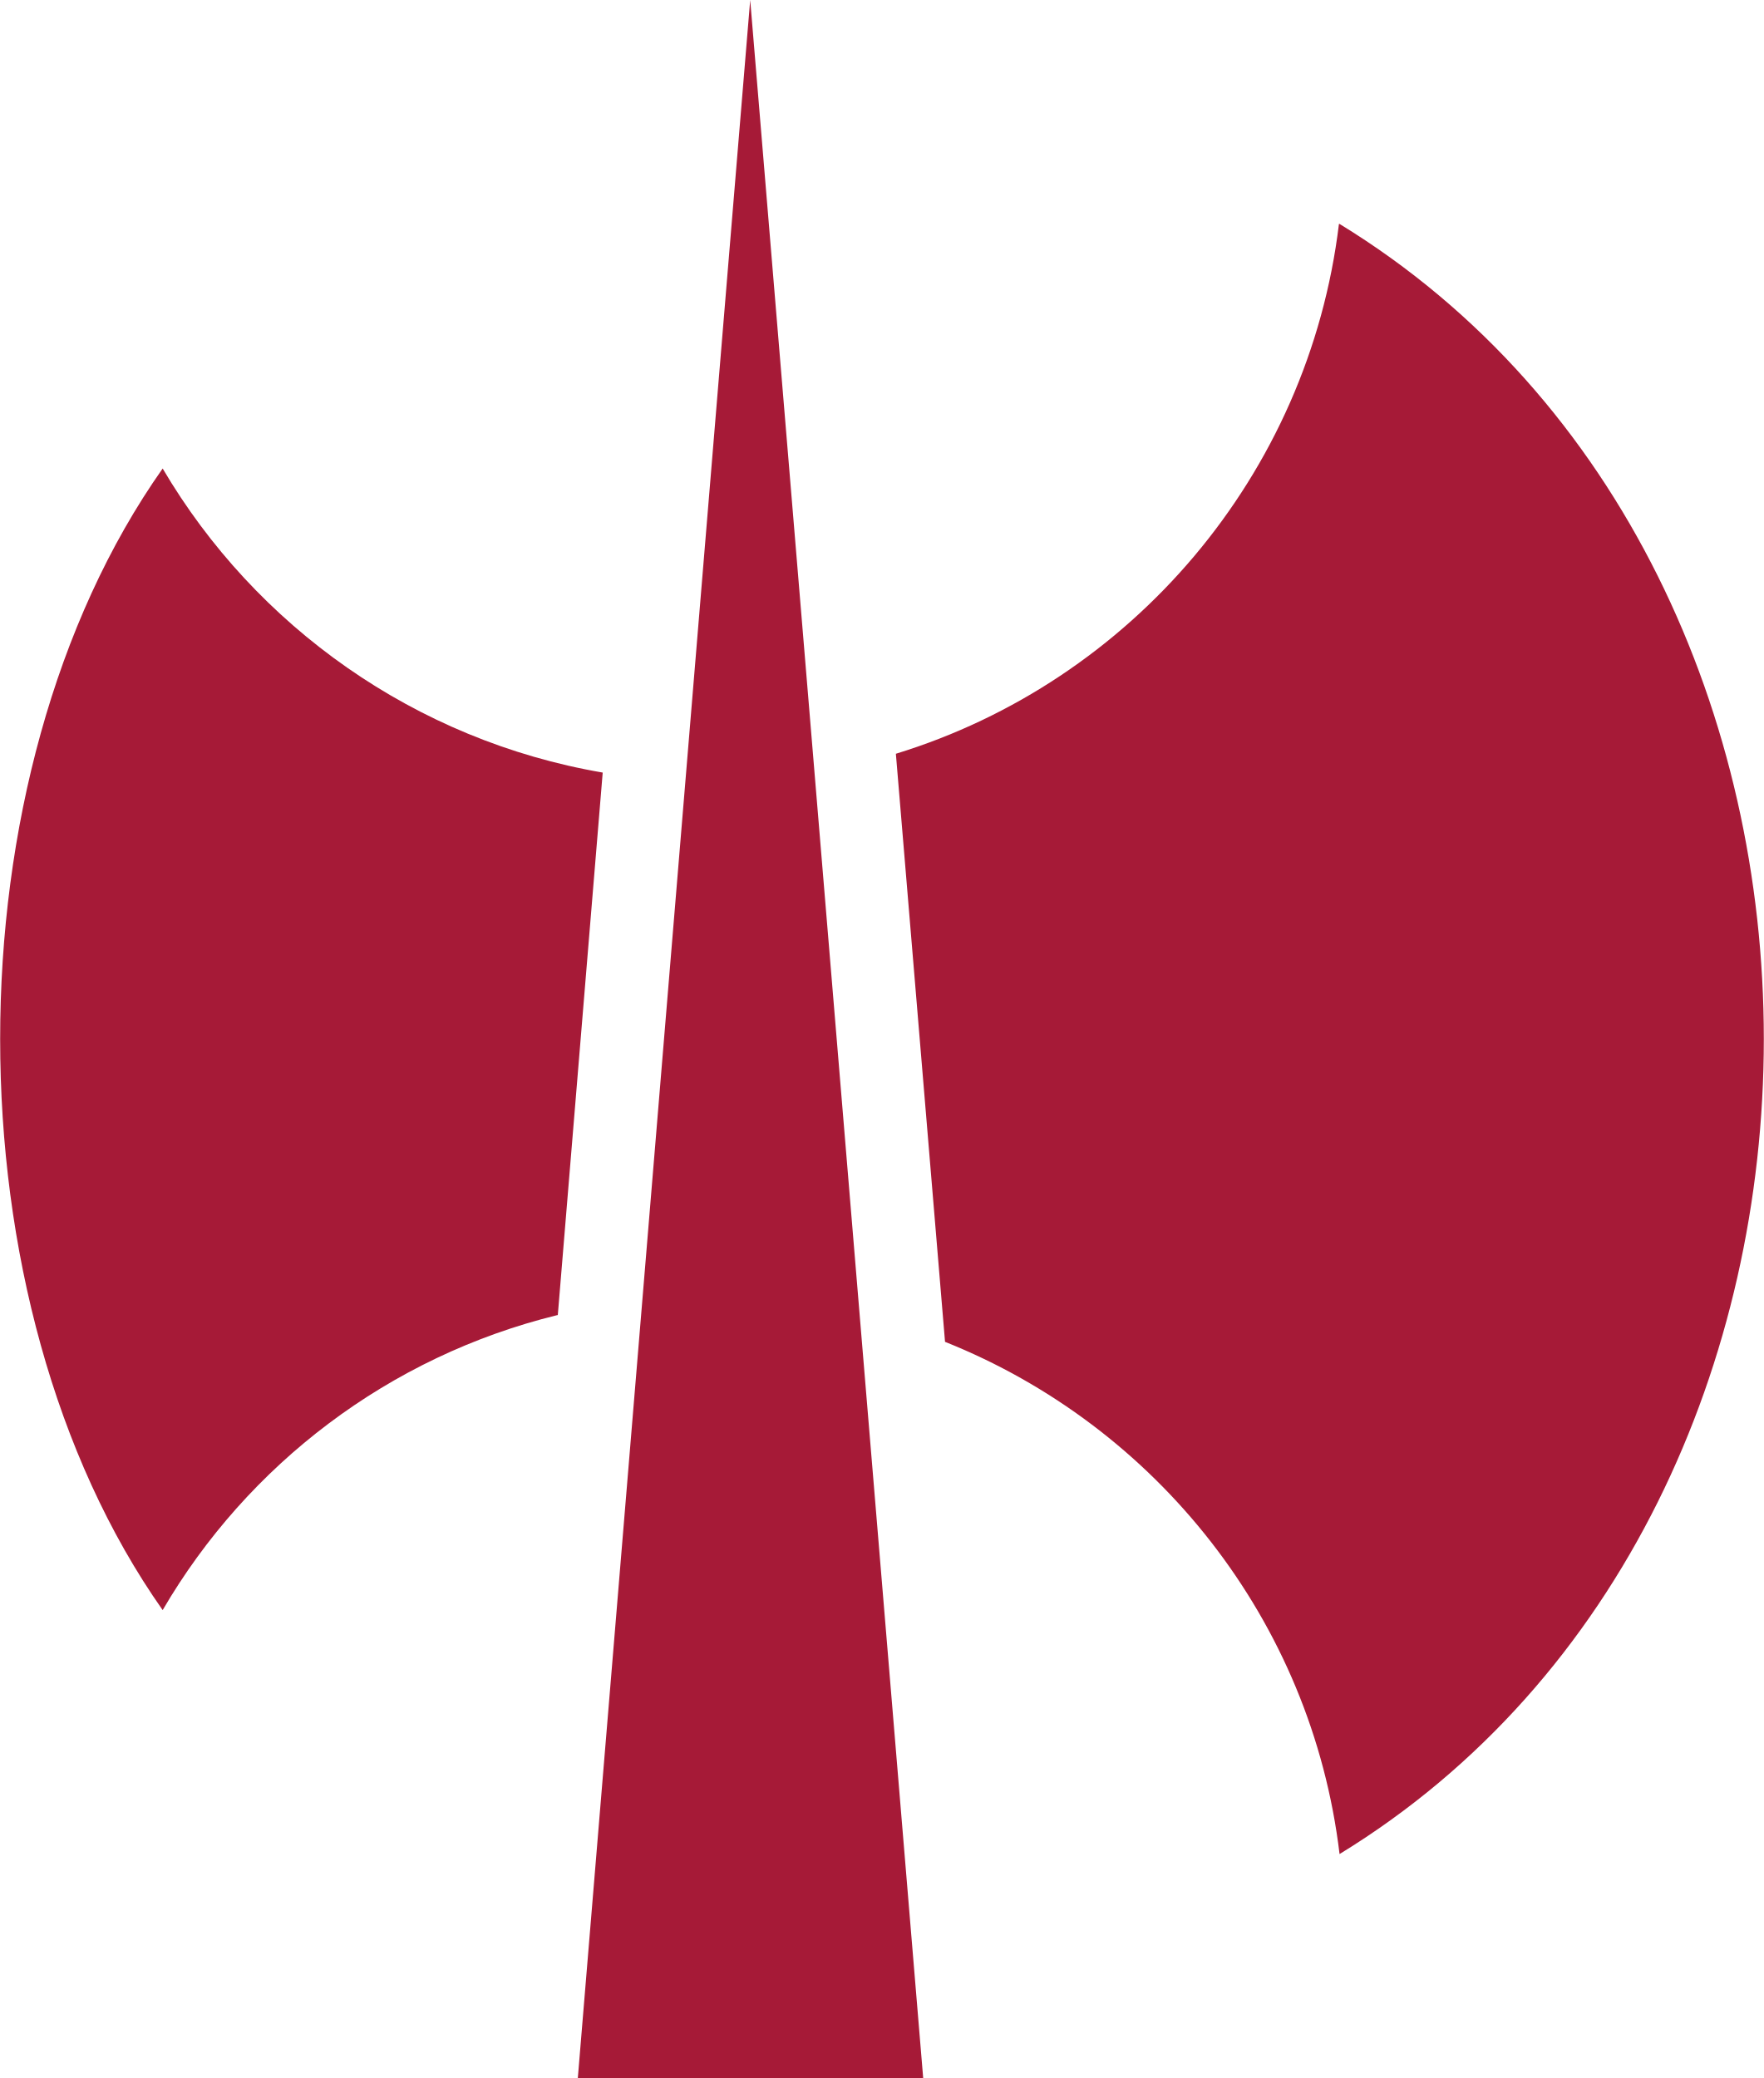
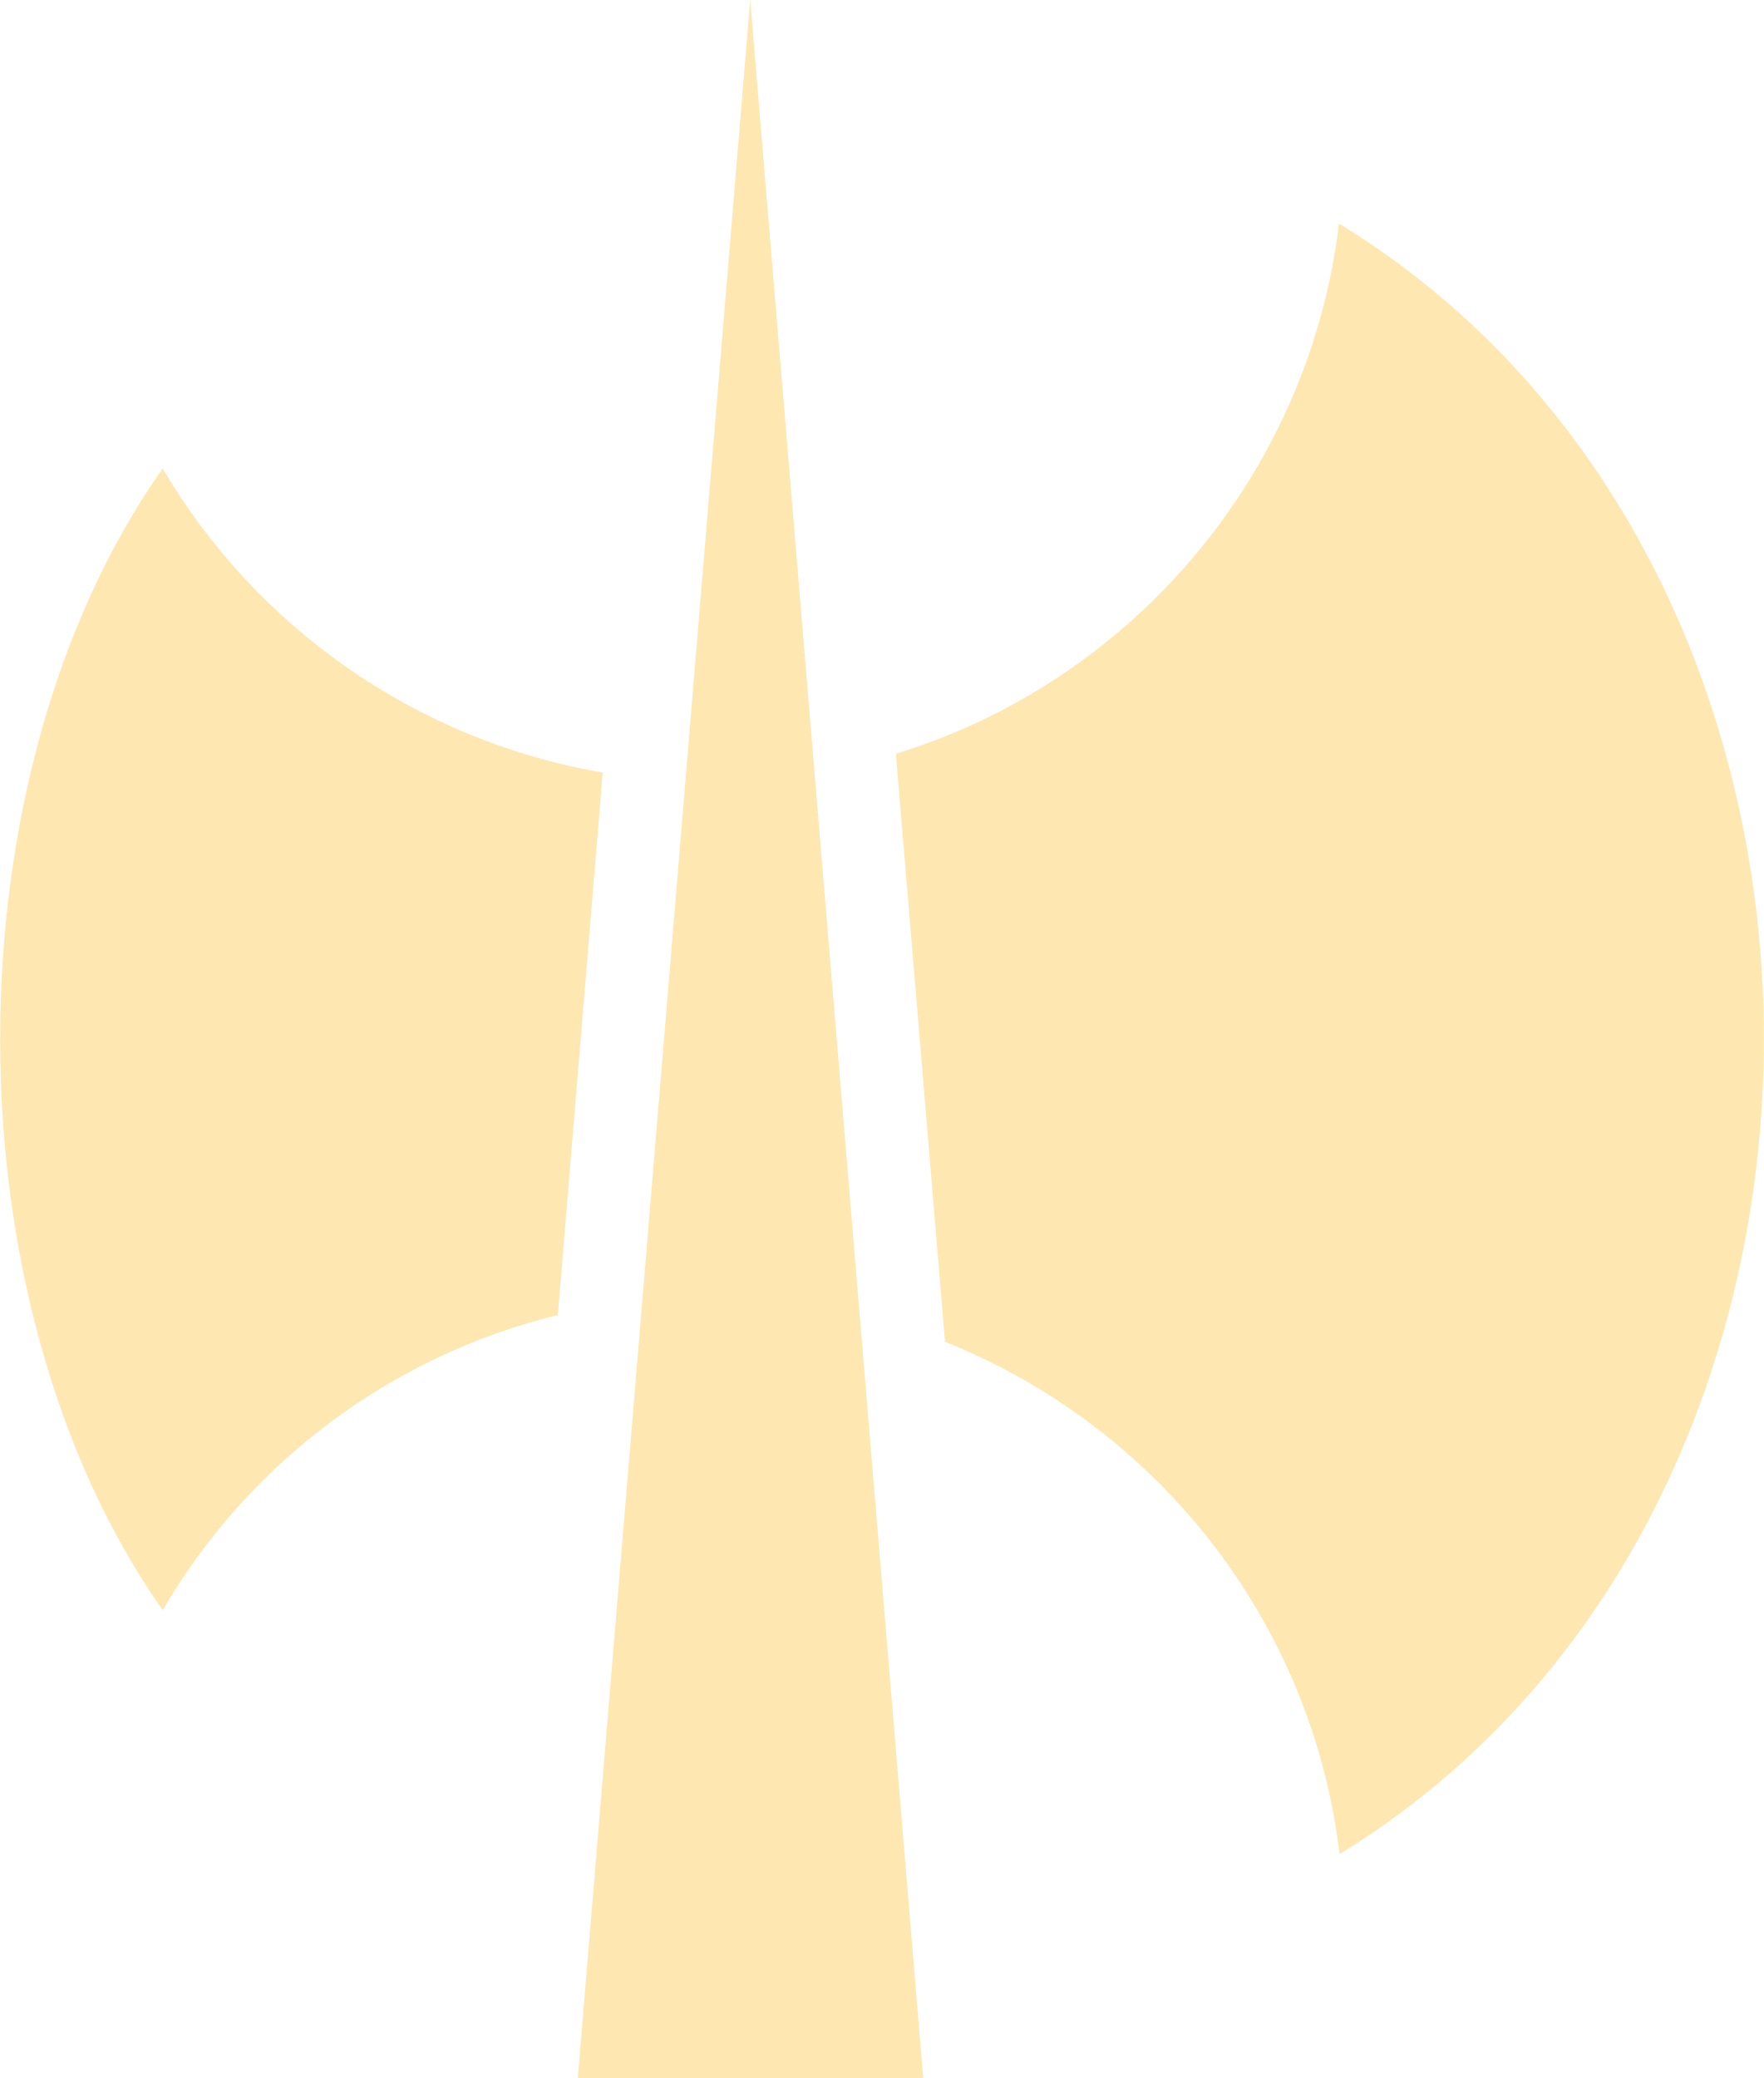
<svg xmlns="http://www.w3.org/2000/svg" id="Layer_2" data-name="Layer 2" viewBox="0 0 29.06 34.24">
  <defs>
    <style>
      .cls-1 {
-         fill: #A61A37;
+         fill: #ffe7b2;
        fill-rule: evenodd;
      }
    </style>
  </defs>
  <g id="Layer_1-2" data-name="Layer 1">
    <path class="cls-1" d="M22.07,3.69c9.32,5.7,9.32,21.16,0,26.86-.46-3.85-3.02-7.05-6.5-8.44l-.81-9.69c3.88-1.19,6.8-4.59,7.3-8.73h0ZM9.18,21.67c-2.77.68-5.1,2.46-6.5,4.86C-.89,21.46-.89,12.78,2.68,7.72c1.53,2.6,4.16,4.48,7.25,5.01l-.74,8.94h0ZM12.36,0l2.85,34.24h-5.69L12.36,0h0Z" />
  </g>
</svg>
